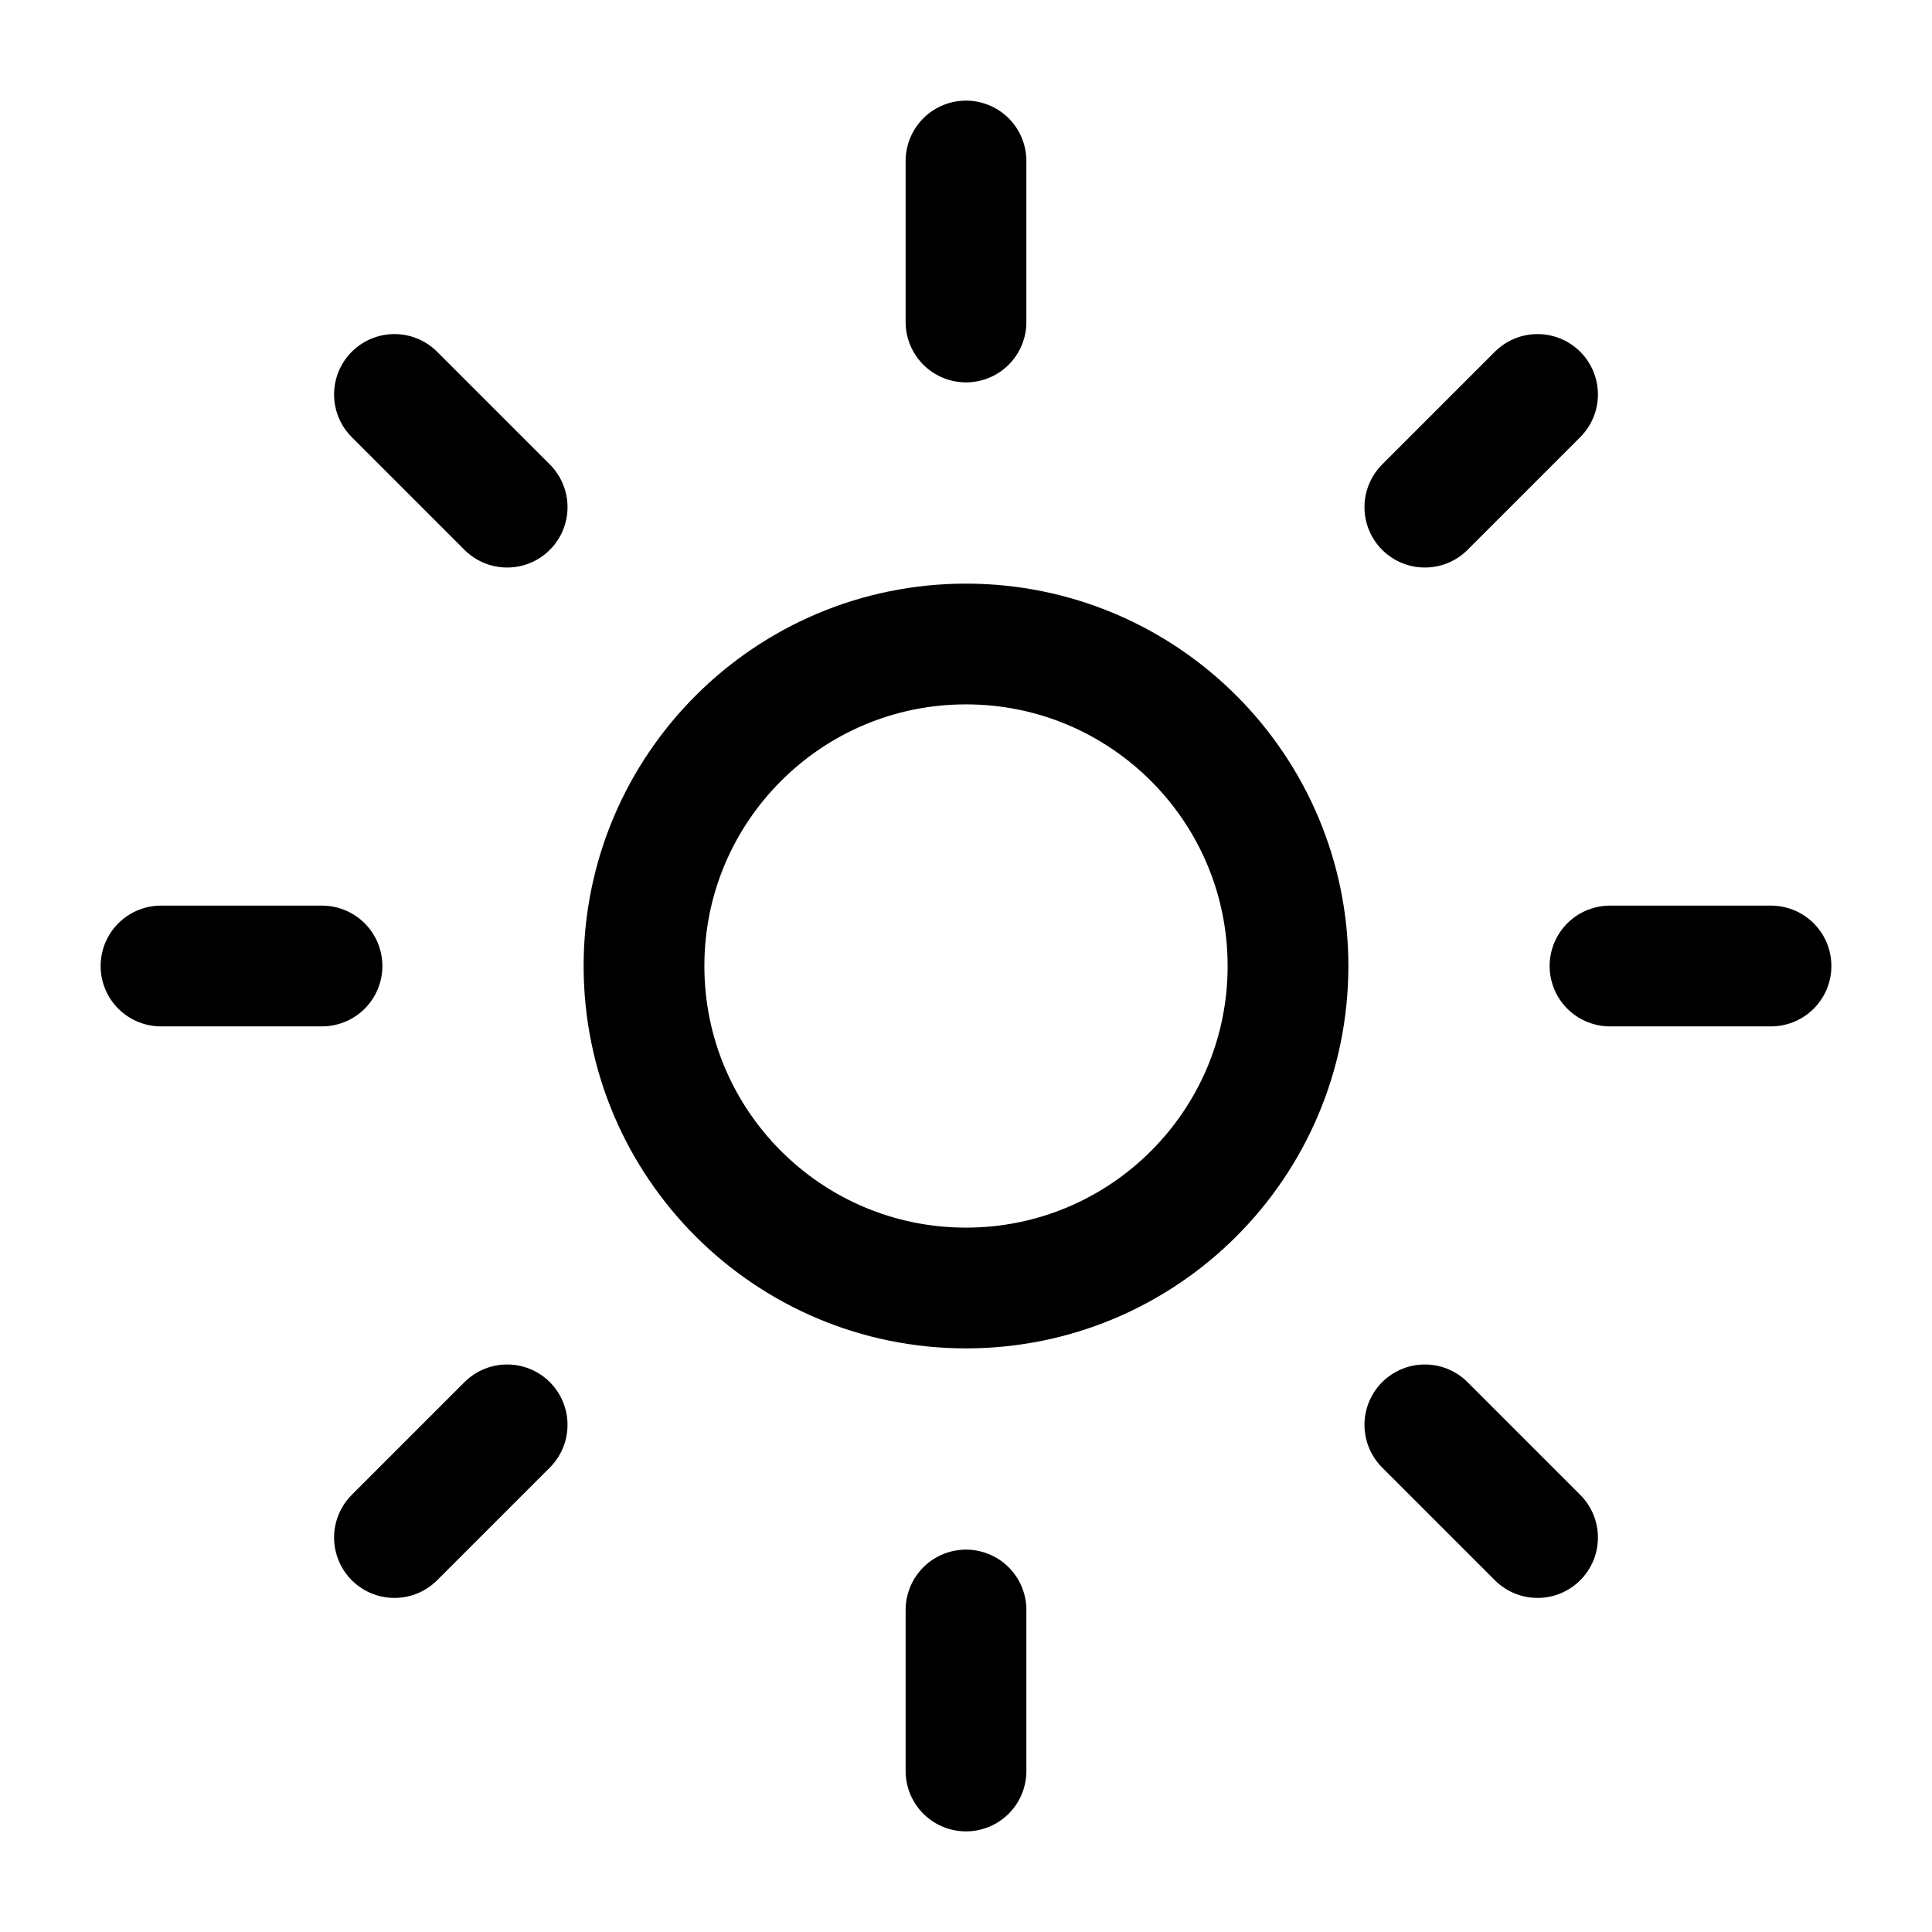
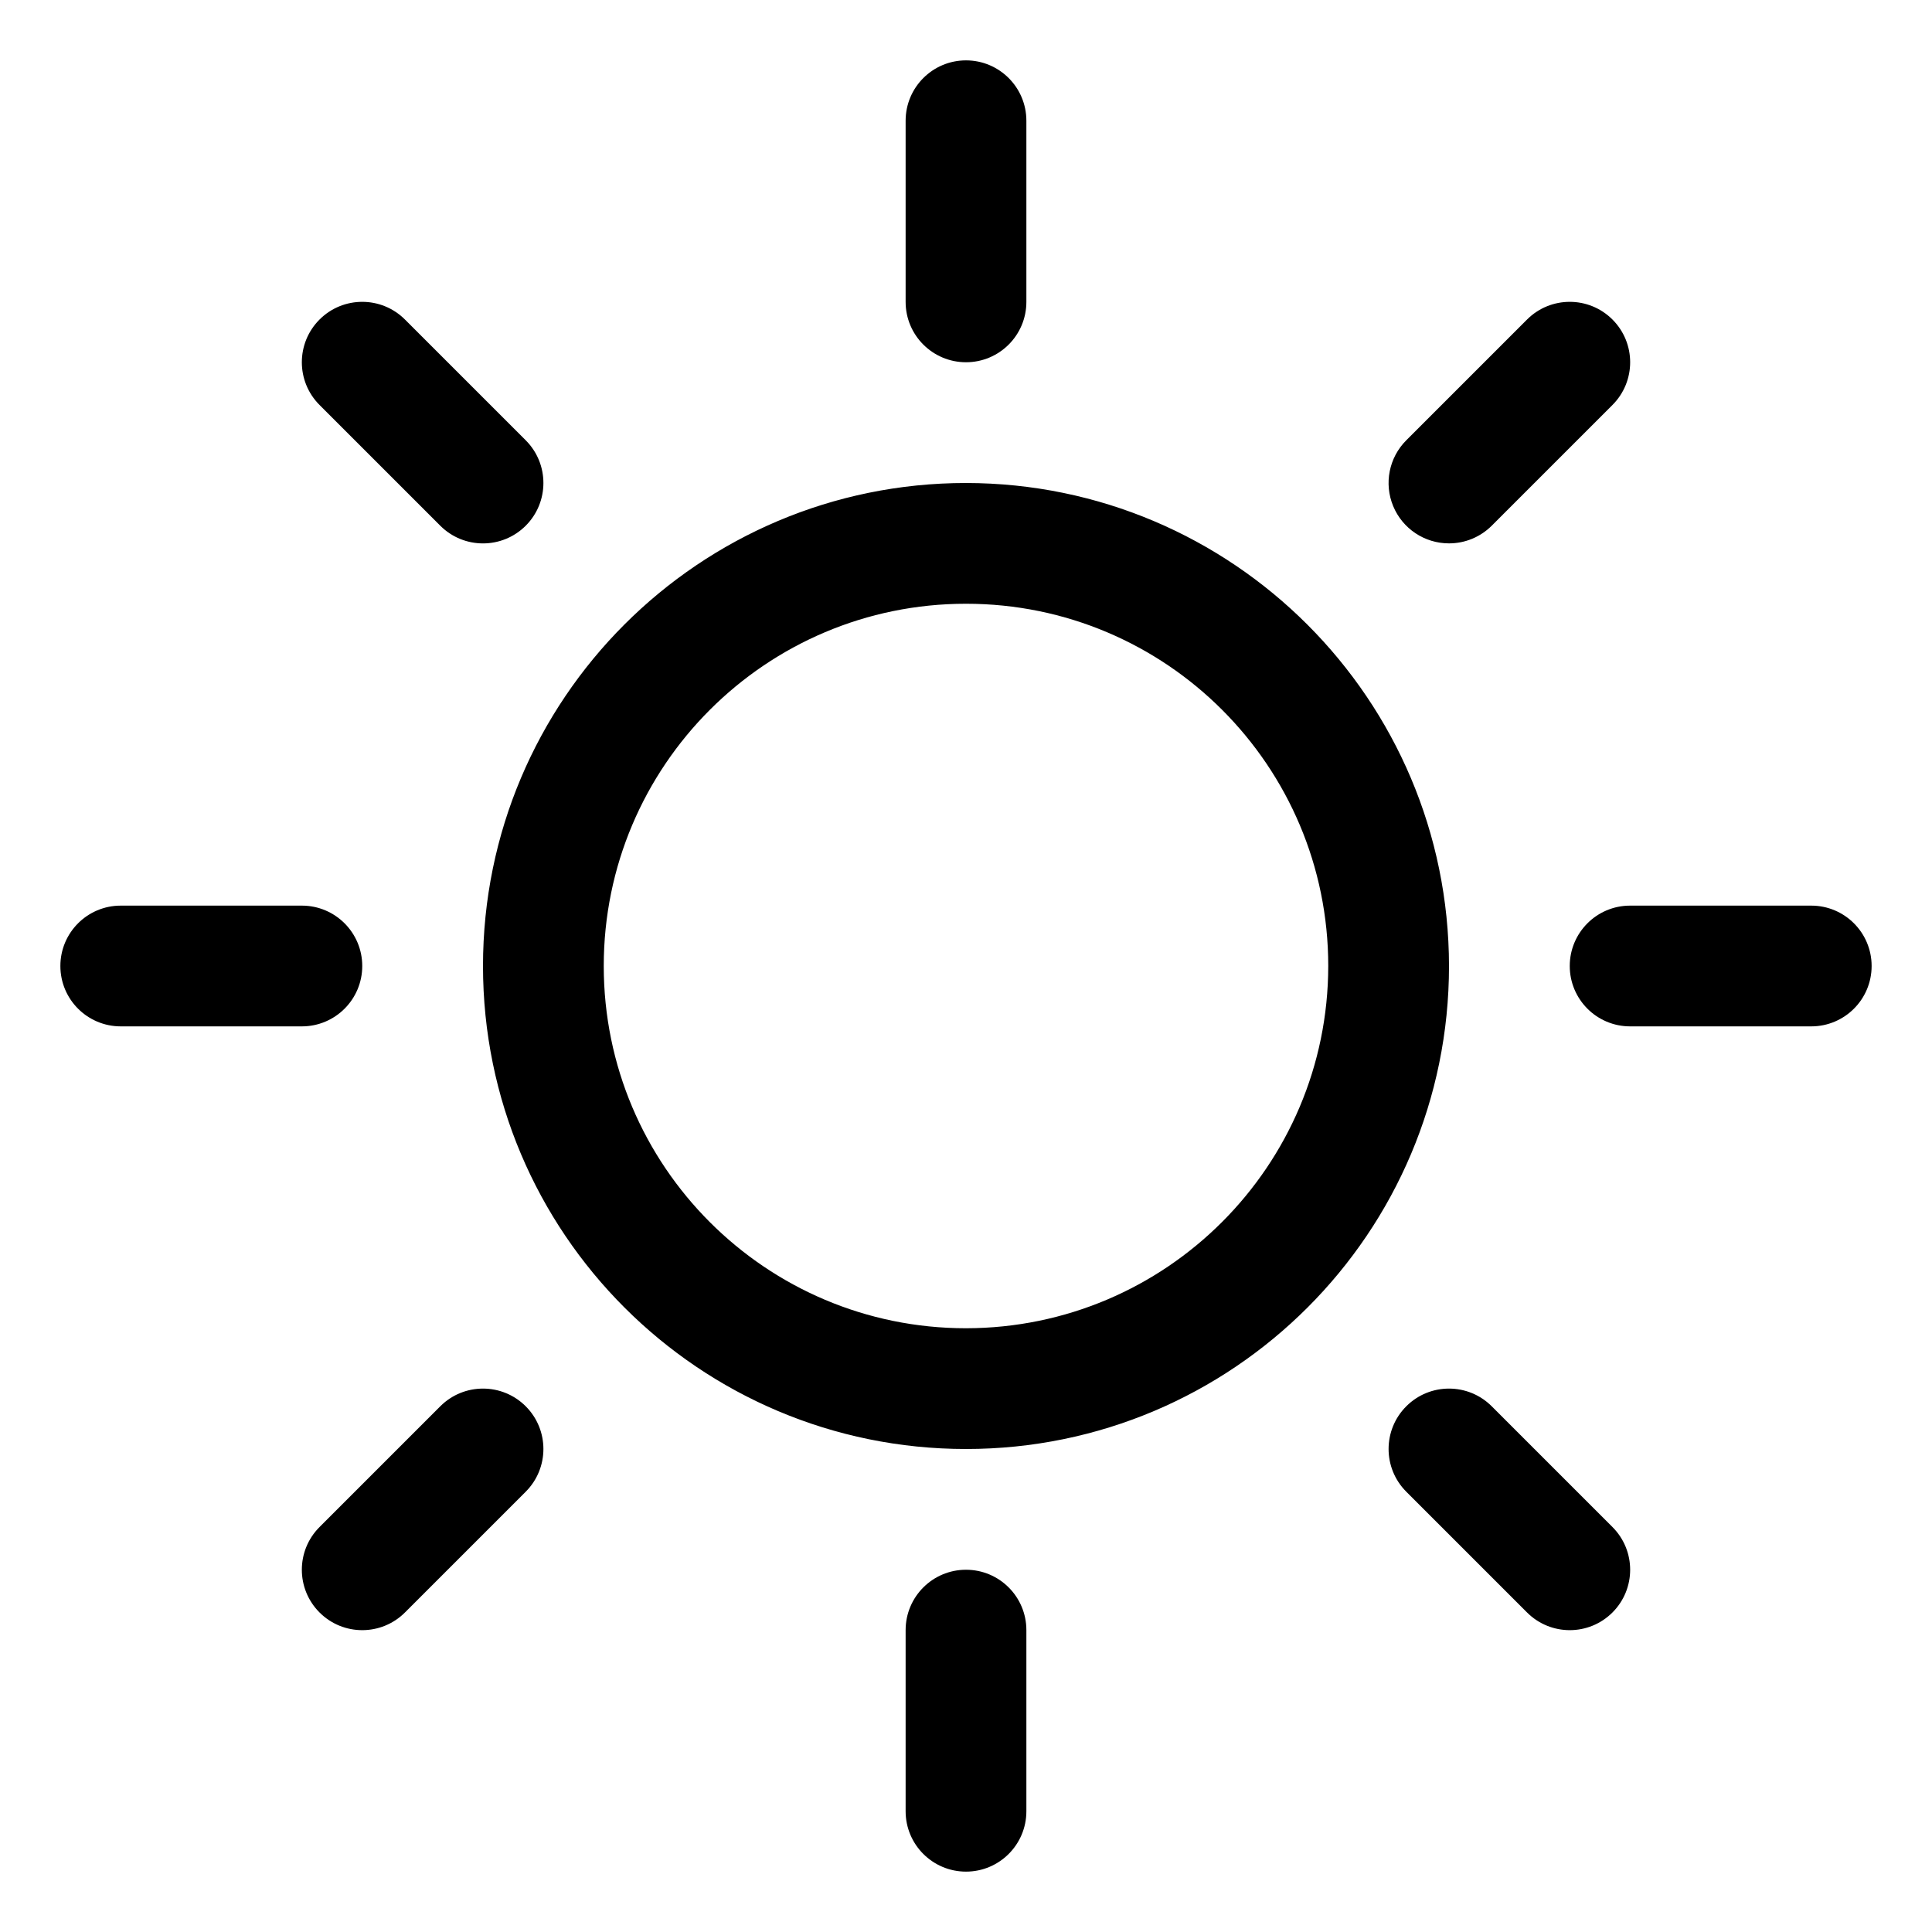
- <svg xmlns="http://www.w3.org/2000/svg" width="24" height="24" viewBox="0 0 24 24" fill="none" stroke="#000000" stroke-width="1.5" stroke-linecap="round" stroke-linejoin="round">
-   <circle cx="12" cy="12" r="4" />
-   <path d="M12 2v2m0 16v2M4.9 4.9l1.4 1.4m11.4 11.4 1.4 1.4M2 12h2m16 0h2M4.9 19.1l1.4-1.4M17.7 6.3l1.4-1.4" />
+ <svg xmlns="http://www.w3.org/2000/svg" viewBox="0 0 256 256" fill="currentColor">
+   <path d="M120,40V16a8,8,0,0,1,16,0V40a8,8,0,0,1-16,0Zm72,88a64,64,0,1,1-64-64A64.07,64.07,0,0,1,192,128Zm-16,0a48,48,0,1,0-48,48A48.05,48.05,0,0,0,176,128ZM58.34,69.66A8,8,0,0,0,69.66,58.34l-16-16A8,8,0,0,0,42.34,53.66Zm0,116.68-16,16a8,8,0,0,0,11.32,11.32l16-16a8,8,0,0,0-11.32-11.32ZM192,72a8,8,0,0,0,5.66-2.34l16-16a8,8,0,0,0-11.32-11.32l-16,16A8,8,0,0,0,192,72Zm5.66,114.34a8,8,0,0,0-11.32,11.32l16,16a8,8,0,0,0,11.32-11.32ZM48,128a8,8,0,0,0-8-8H16a8,8,0,0,0,0,16H40A8,8,0,0,0,48,128Zm80,80a8,8,0,0,0-8,8v24a8,8,0,0,0,16,0V216A8,8,0,0,0,128,208Zm112-88H216a8,8,0,0,0,0,16h24a8,8,0,0,0,0-16Z" />
</svg>
